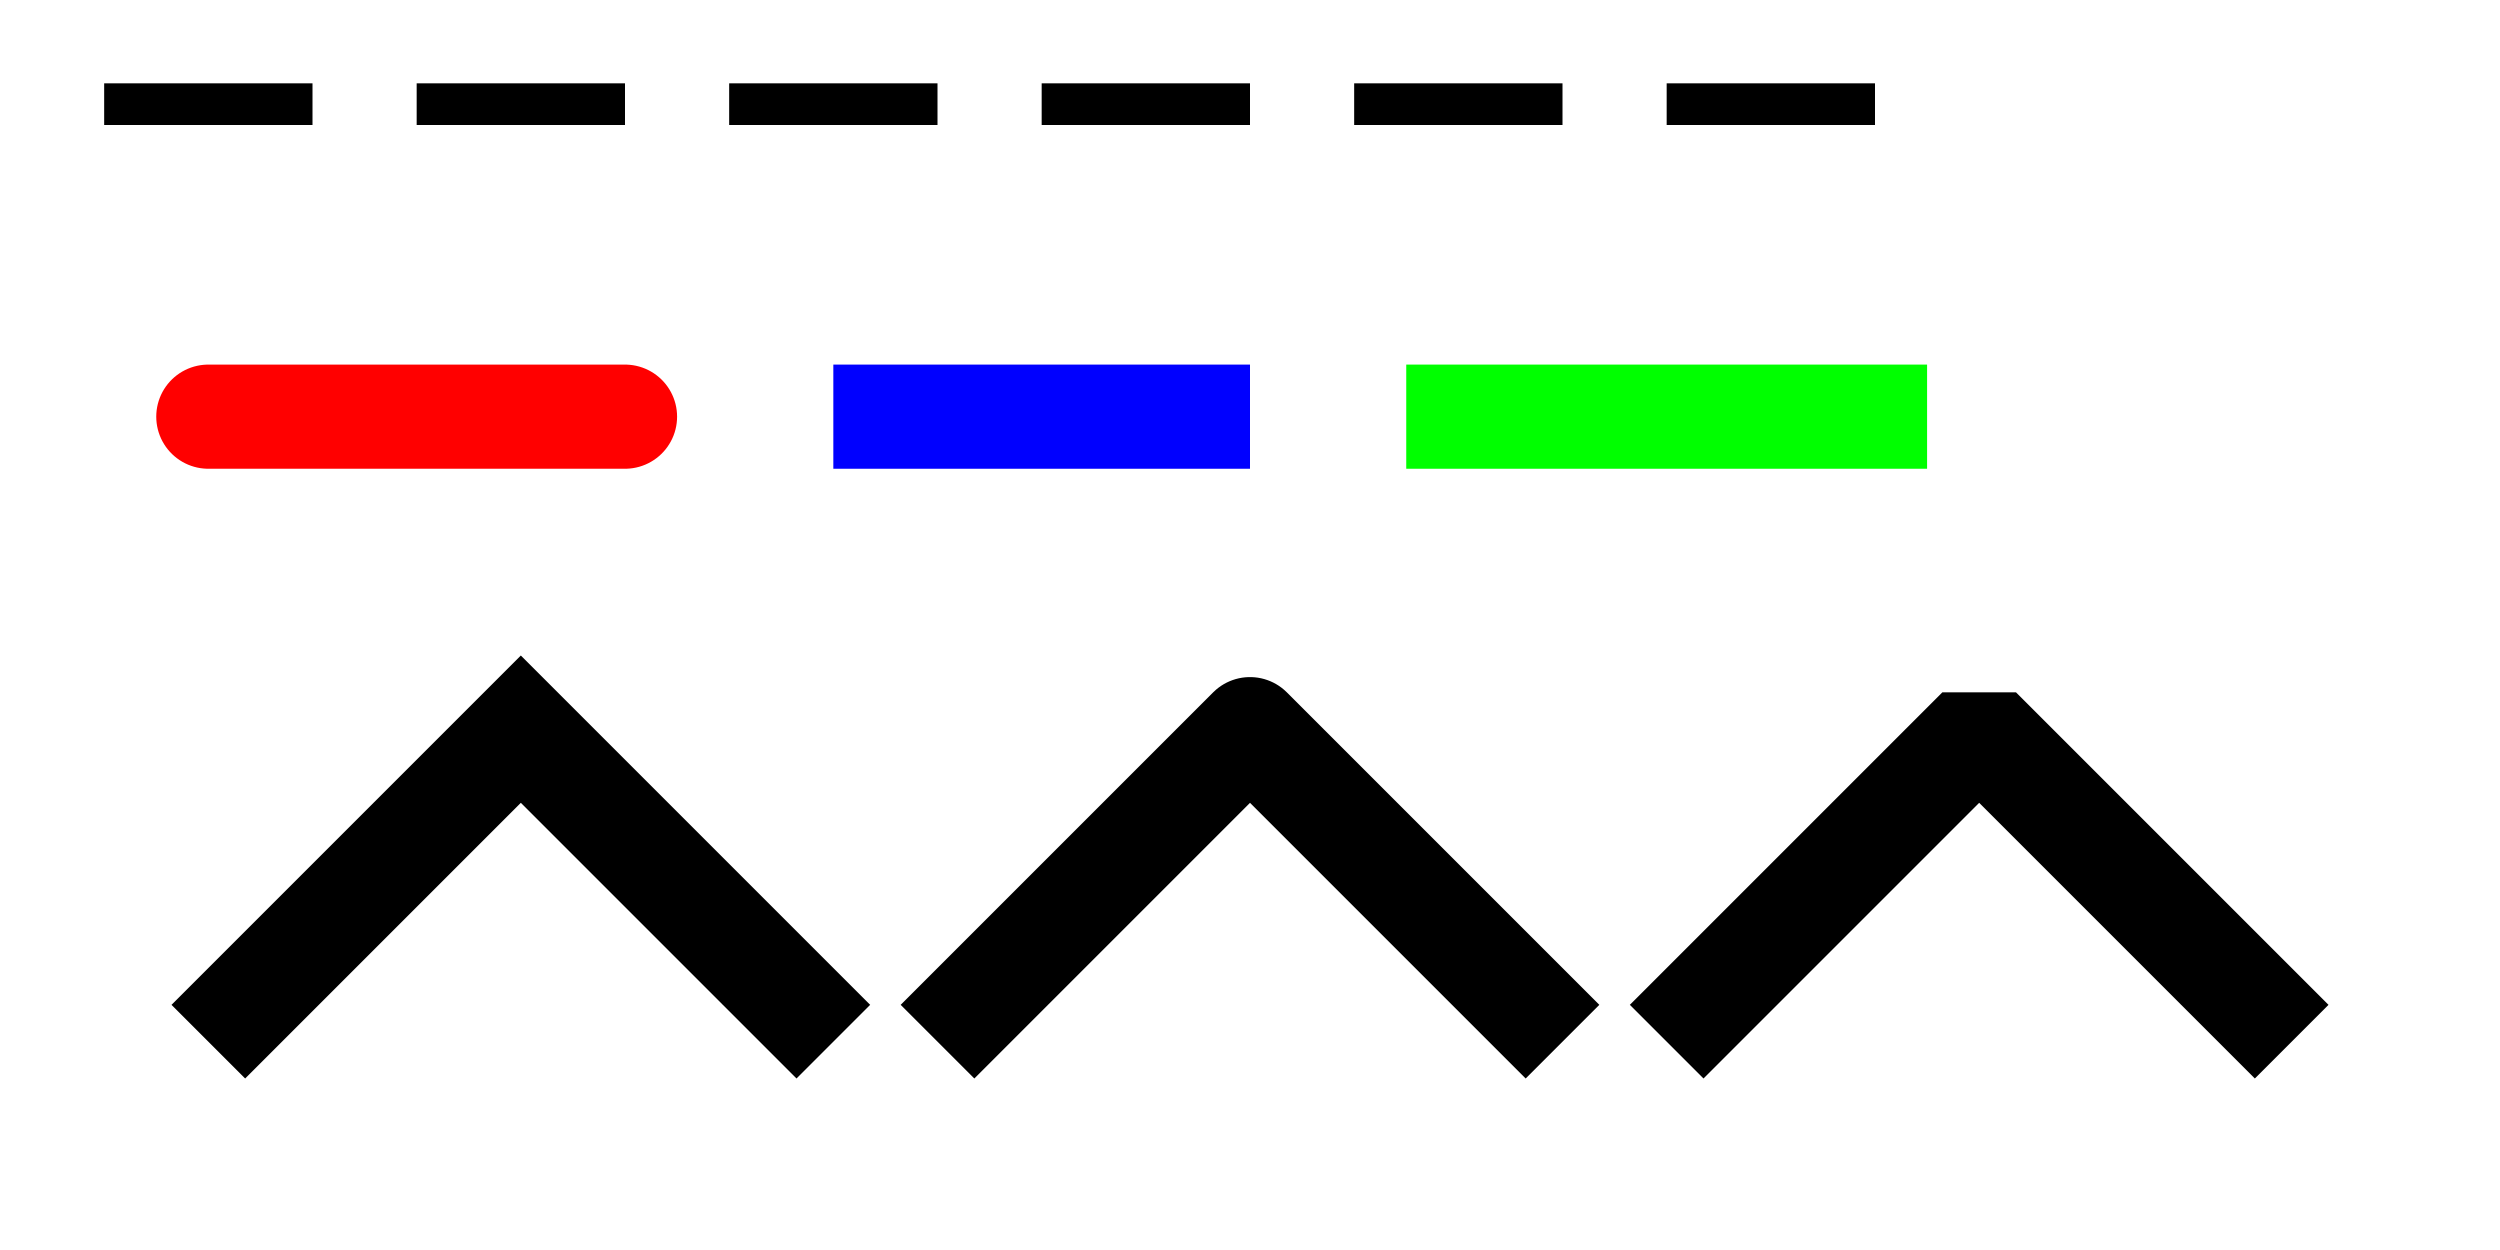
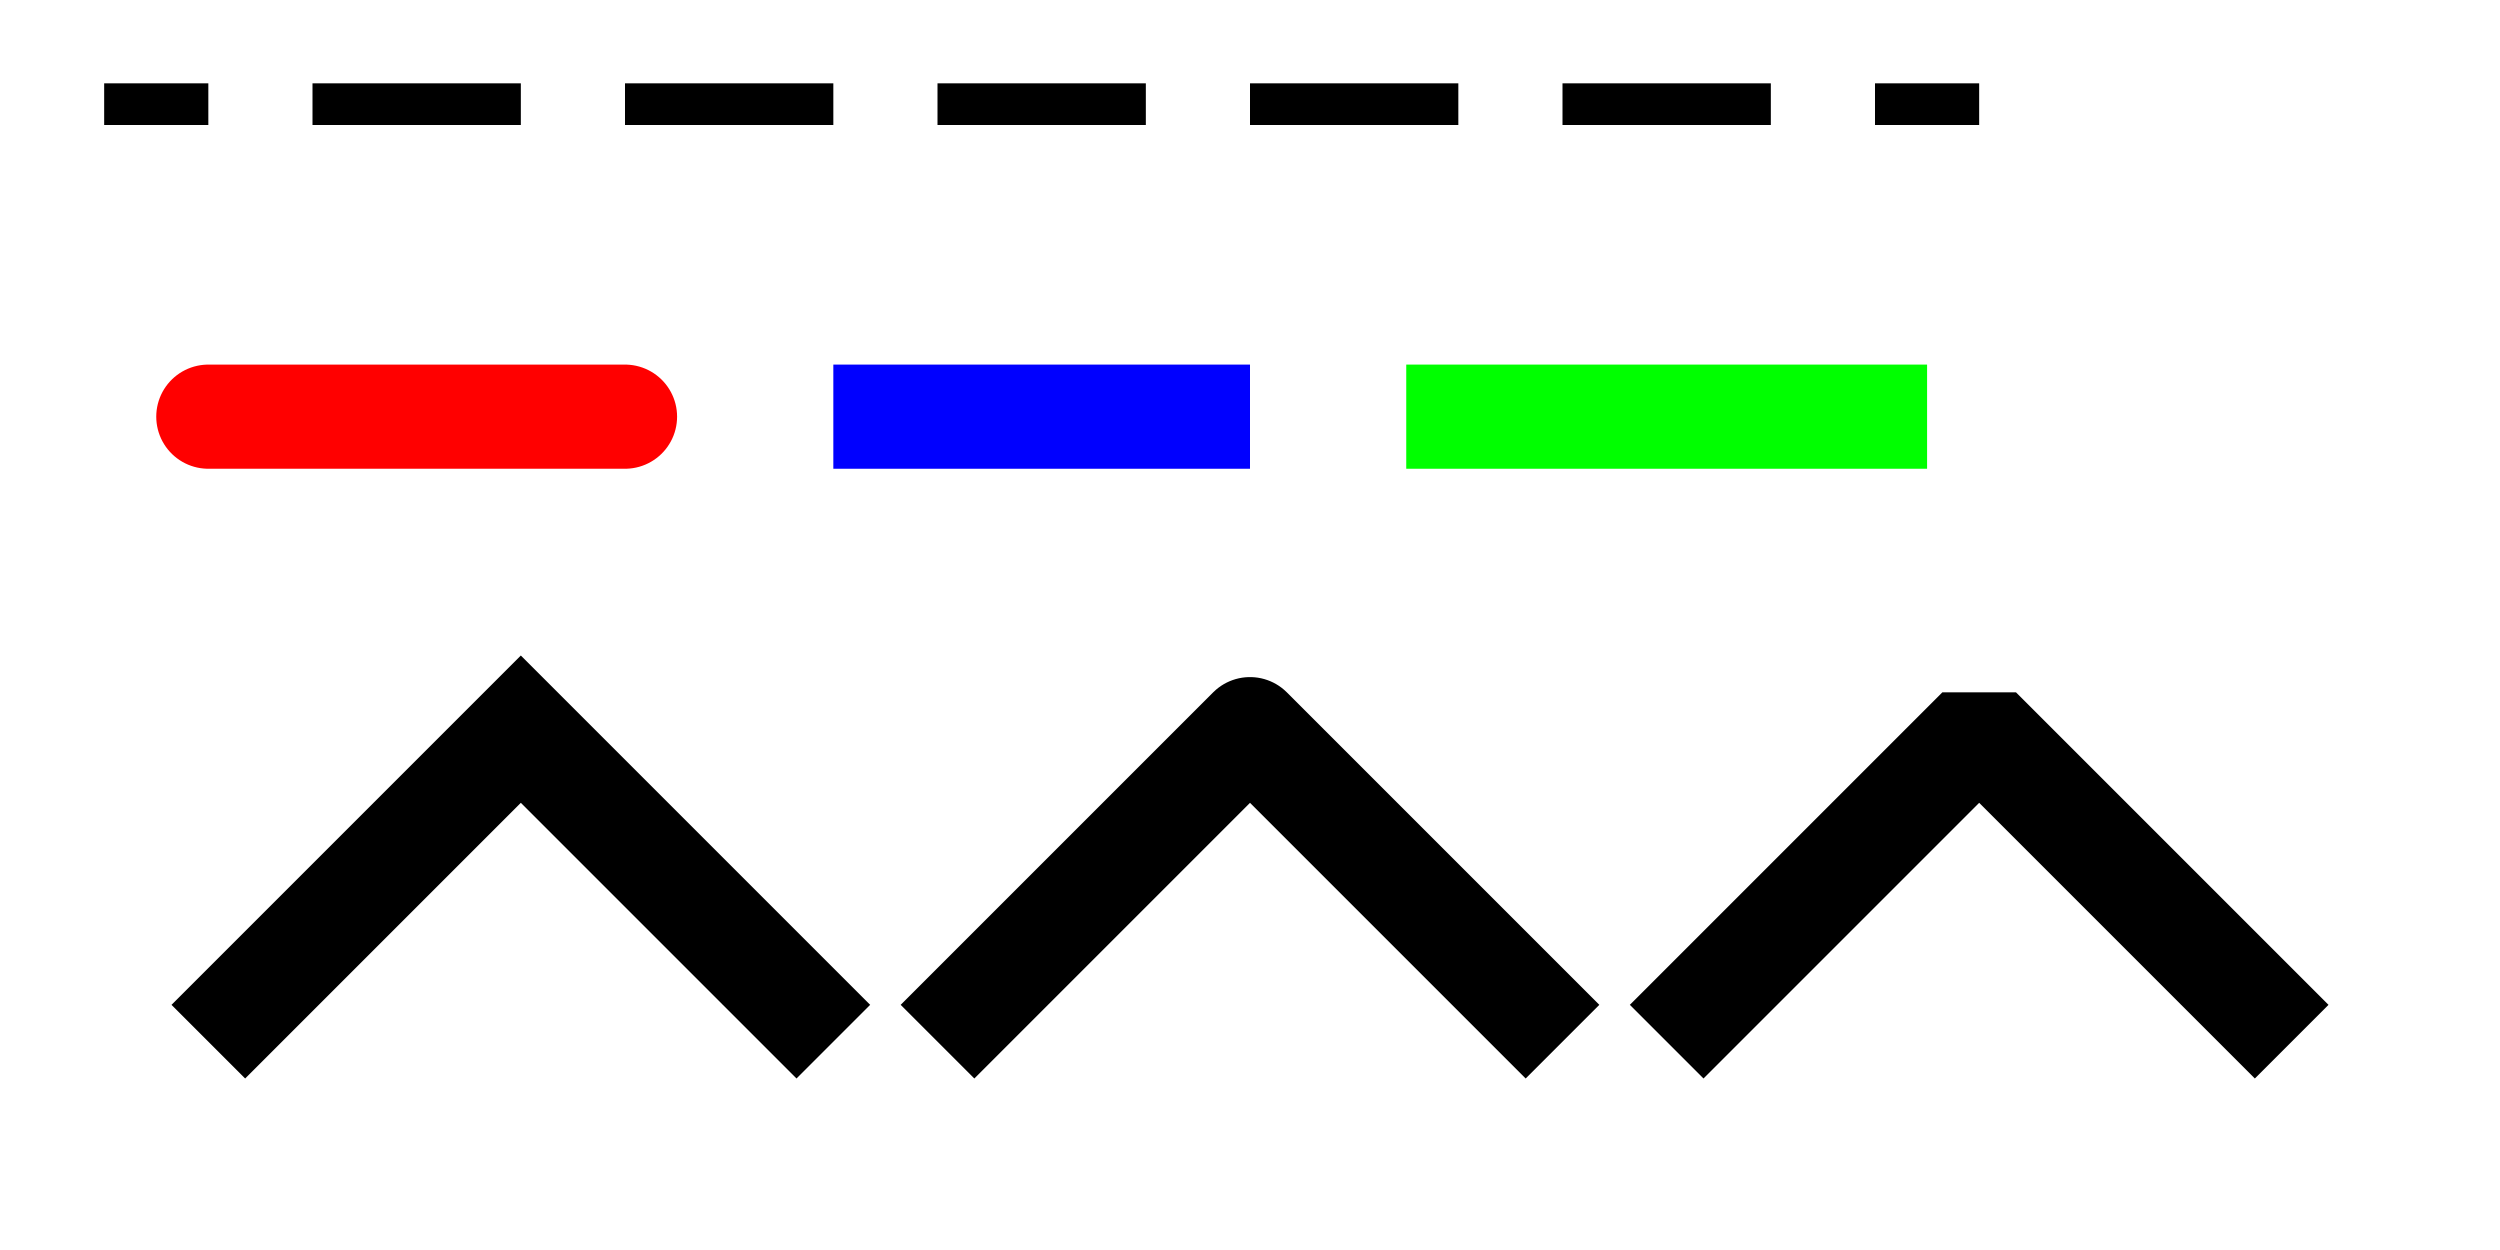
<svg xmlns="http://www.w3.org/2000/svg" width="240" height="120">
-   <line id="dashed" x1="10" y1="10" x2="190" y2="10" stroke="#000000" stroke-width="4" stroke-dasharray="20 10" />
+   <line id="dashed" x1="10" y1="10" x2="190" y2="10" stroke="#000000" stroke-width="4" stroke-dasharray="20 10" stroke-dashoffset="10" />
  <line id="round-cap" x1="20" y1="40" x2="60" y2="40" stroke="#ff0000" stroke-width="10" stroke-linecap="round" />
  <line id="butt-cap" x1="80" y1="40" x2="120" y2="40" stroke="#0000ff" stroke-width="10" />
  <line id="square-cap" x1="140" y1="40" x2="180" y2="40" stroke="#00ff00" stroke-width="10" stroke-linecap="square" />
  <polyline id="miter" points="20,100 50,70 80,100" fill="none" stroke="#000000" stroke-width="10" stroke-miterlimit="4" />
  <polyline id="round-join" points="90,100 120,70 150,100" fill="none" stroke="#000000" stroke-width="10" stroke-linejoin="round" />
  <polyline id="bevel" points="160,100 190,70 220,100" fill="none" stroke="#000000" stroke-width="10" stroke-linejoin="bevel" />
</svg>
